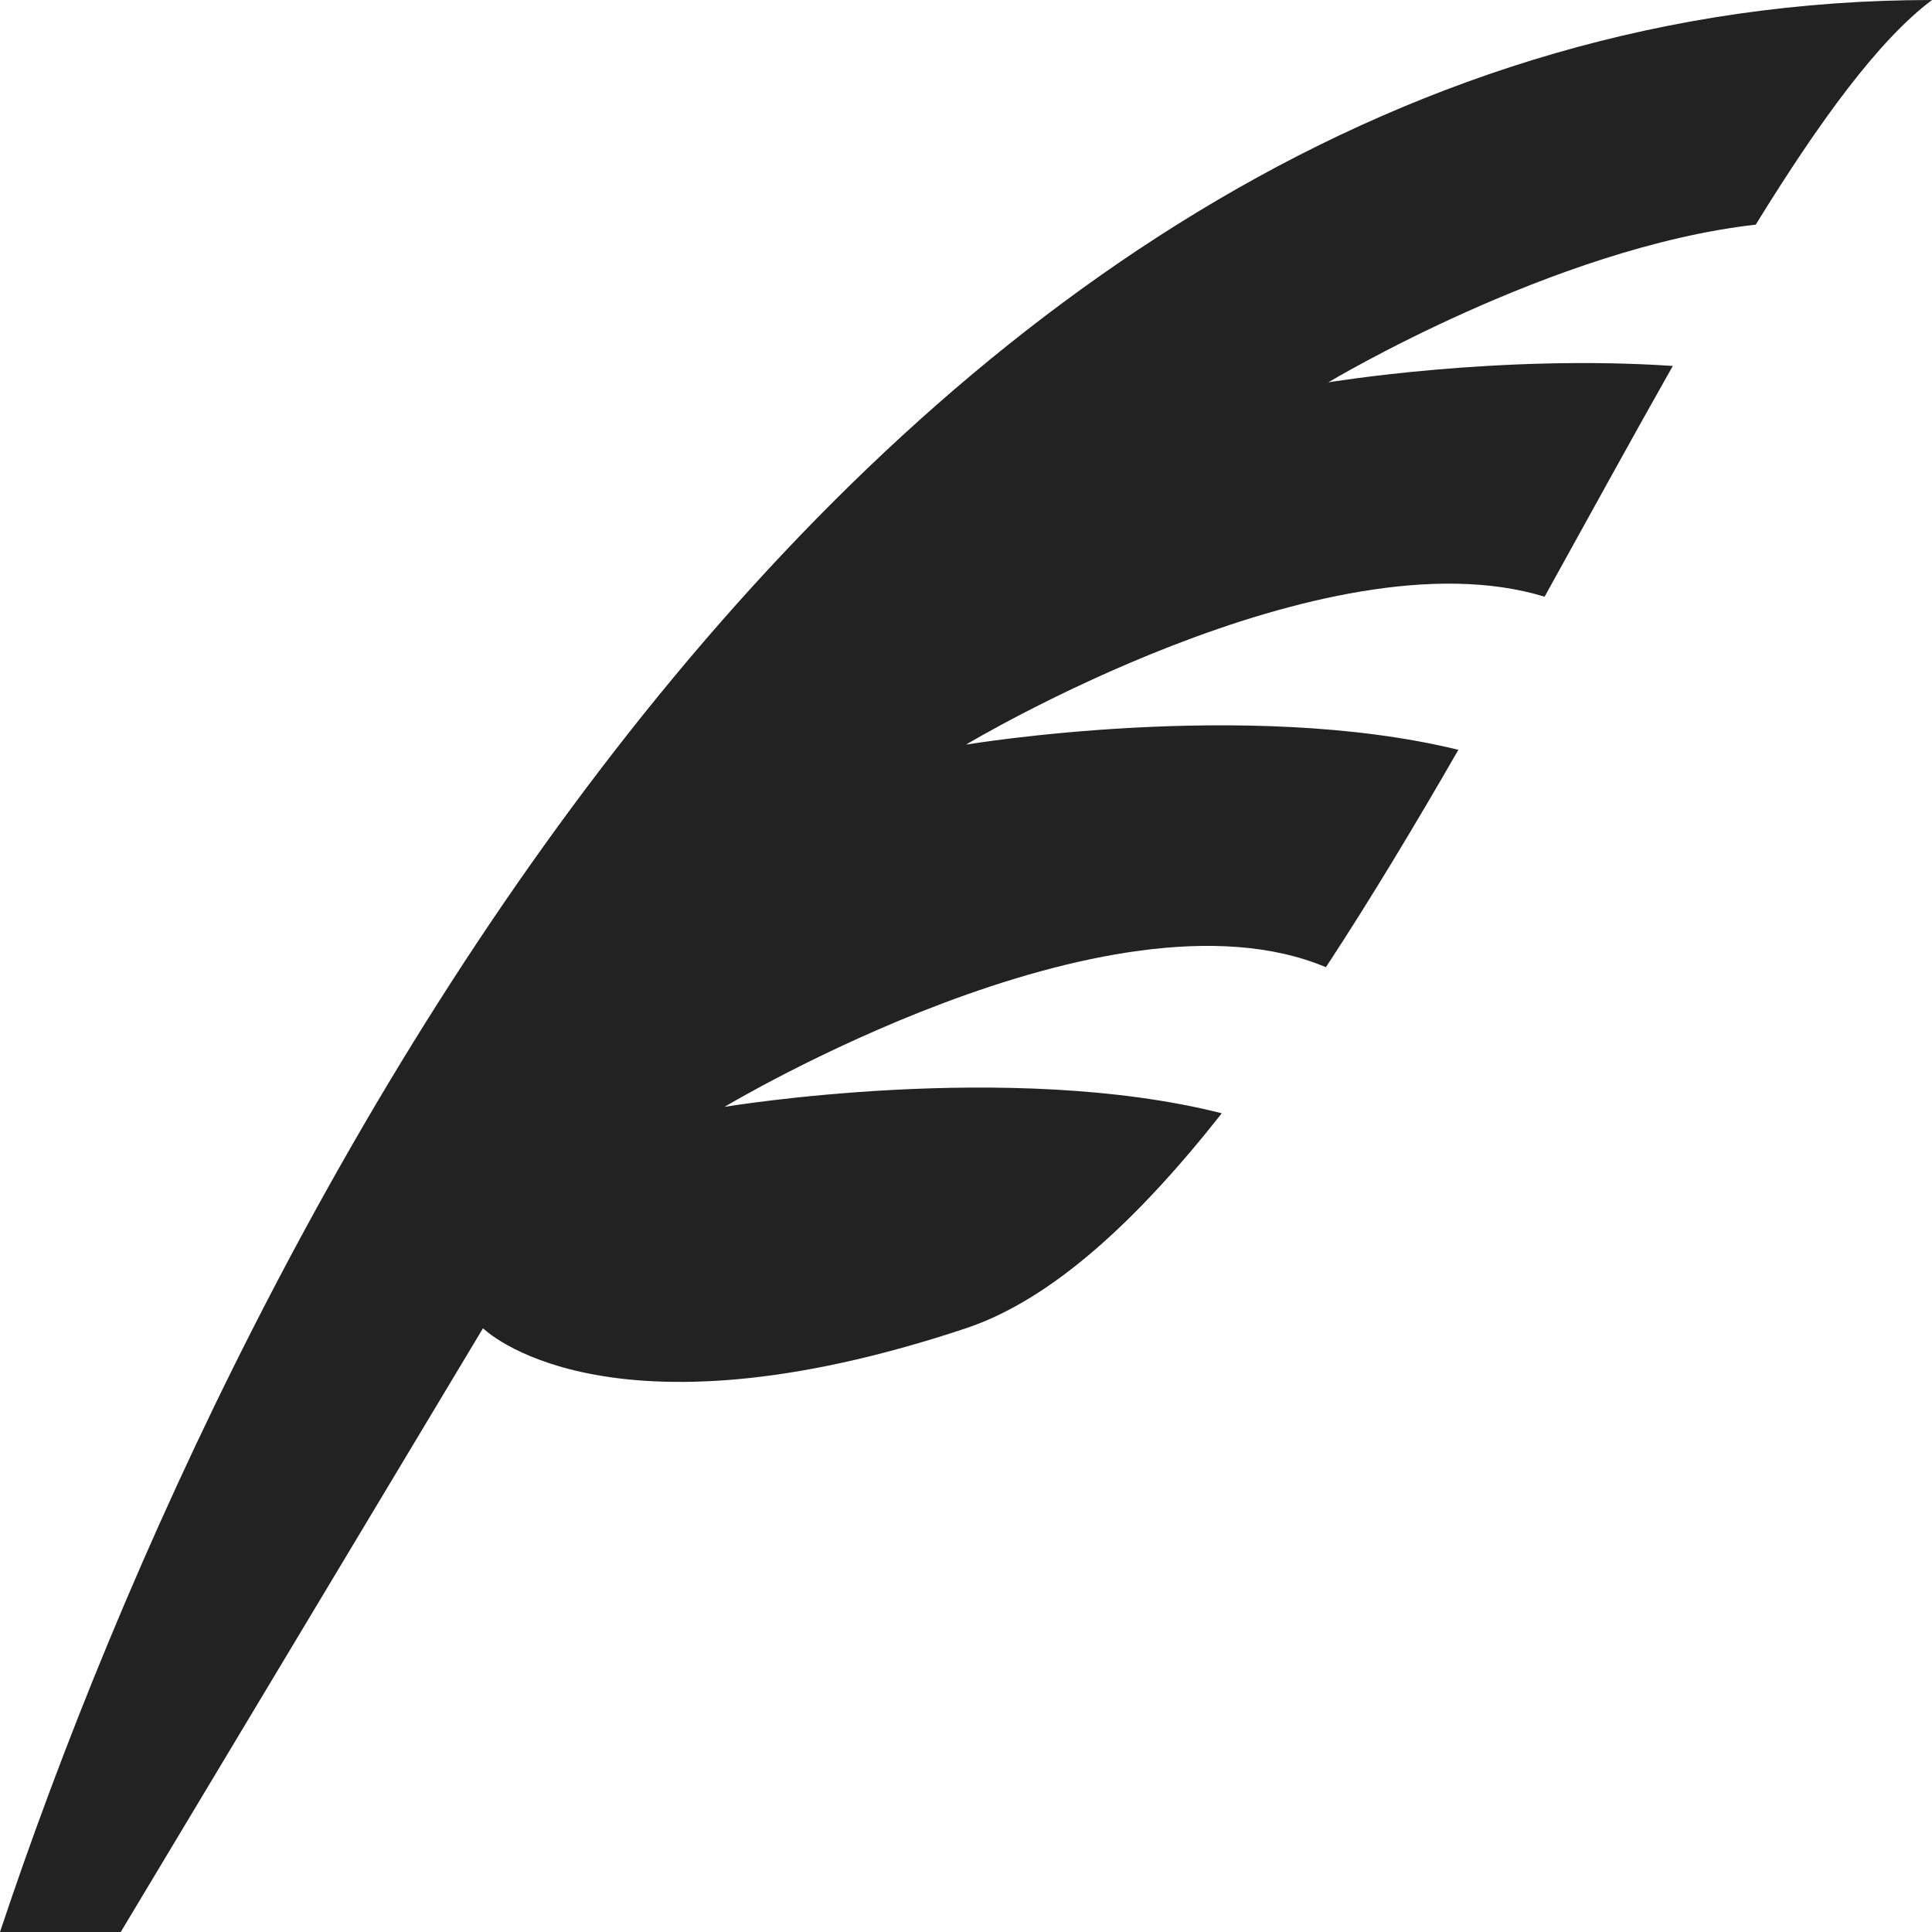
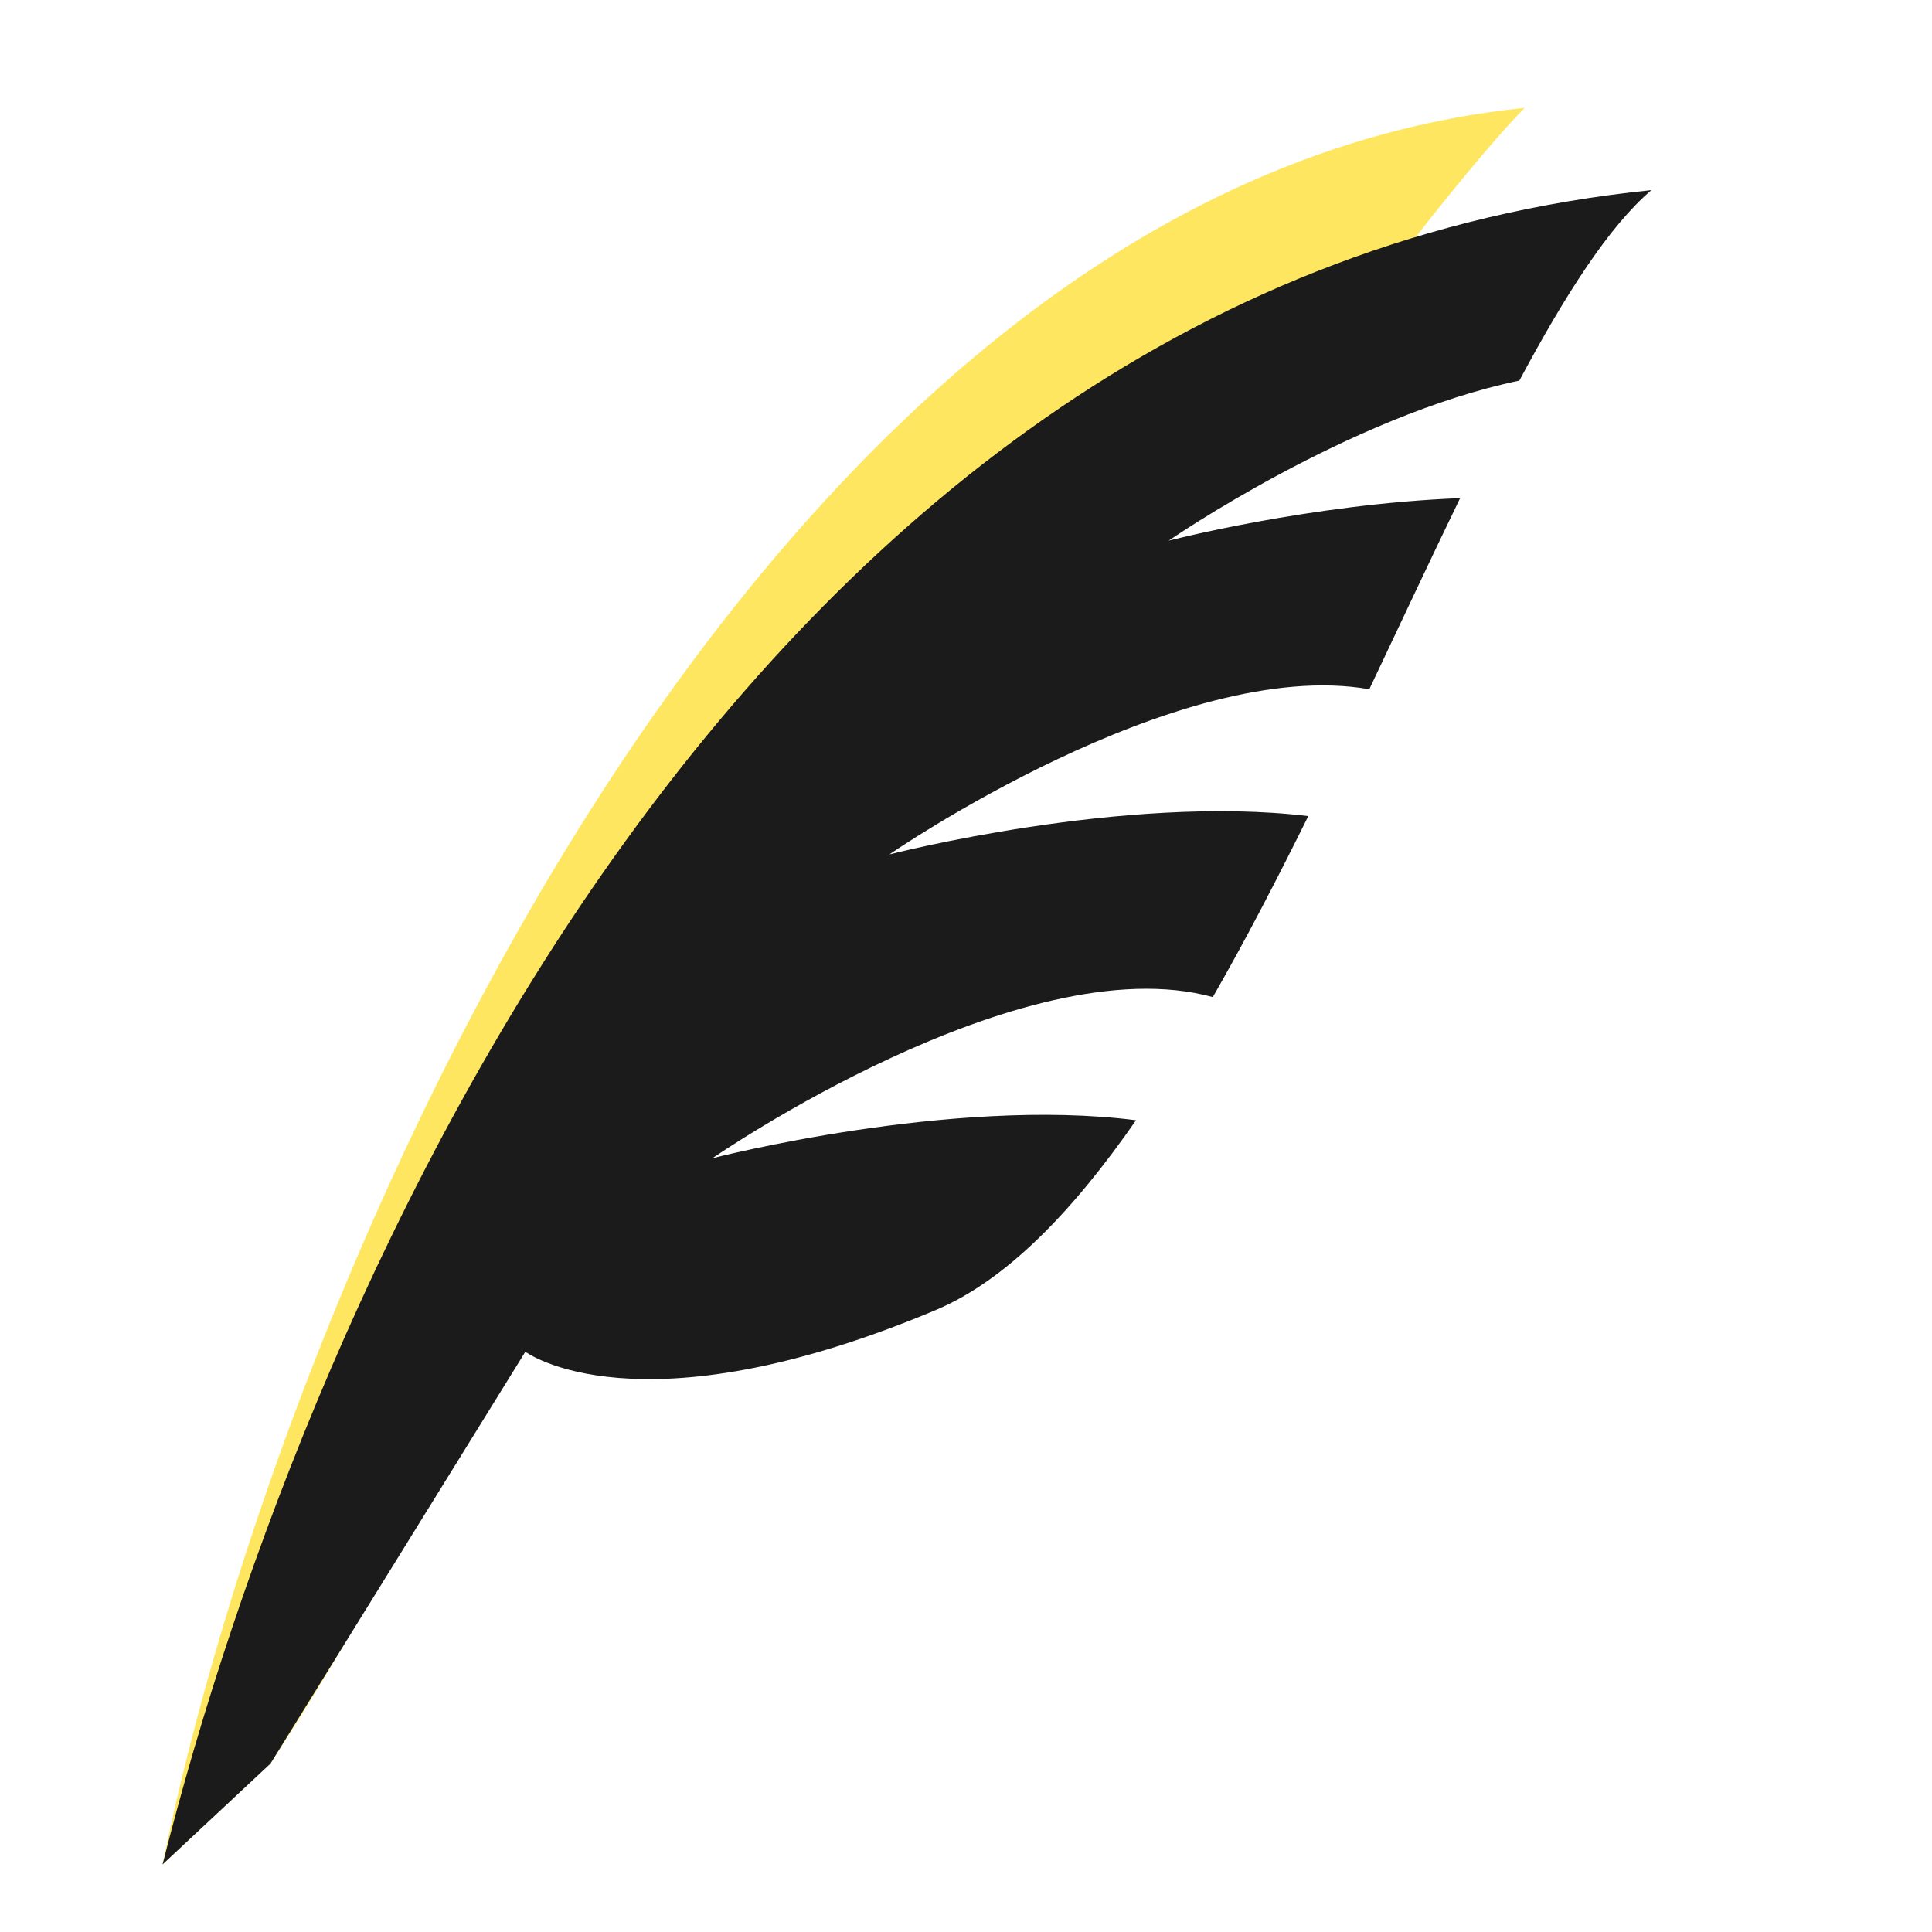
- <svg xmlns="http://www.w3.org/2000/svg" width="533.333" height="533.333">
-   <path fill="#222" d="M200 305.556S306.221 241.826 366.024 267c12.396-18.89 24.608-39.238 36.564-60.011-58.504-14.333-135.922-1.434-135.922-1.434s99.069-59.438 159.722-40.833c12.161-21.931 23.987-43.563 35.394-63.7-48.32-3.265-95.115 4.533-95.115 4.533s62.057-37.233 118.01-43.541C502.279 33.442 518.619 11.035 533.333 0 241.146 0 66.667 333.333 0 533.333h33.333l100-166.666s33.333 33.333 133.333 0c23.684-7.896 47.369-29.819 70.61-59.341-58.652-14.872-137.276-1.77-137.276-1.77z" />
+ <svg xmlns="http://www.w3.org/2000/svg" width="12" height="12" fill="none">
+   <path d="M3.507 7.187l2.537-1.029s.252-.436.986-.51c-.984-.155-2.185.22-2.185.22s1.469-1.695 2.496-1.47c.16-.404-1.133-1.31-1.276-1.018-.144.292.192.08.192.08s.95-.758 1.856-.961C8.351 1.968 9.248.889 9.47.67c-4.788.486-7.724 7.287-8.46 10.91l.67-.627S2.956 9.017 2.896 8.43c-.059-.585.606.53 2.186-.221.374-.178.723-.602 1.051-1.16-1.11.575-2.627.137-2.627.137z" fill="#ffe660" />
+   <path d="M4.428 7.192s1.917-1.325 3.105-.999c.204-.355.401-.736.593-1.124-1.144-.138-2.602.238-2.602.238s1.789-1.235 2.981-1.026c.194-.409.382-.812.564-1.187-.93.036-1.81.264-1.81.264s1.12-.774 2.178-.994c.286-.535.558-.96.82-1.183C4.67 1.748 1.927 7.94 1.01 11.58l.67-.626 1.583-2.558s.696.52 2.549-.259c.439-.185.853-.615 1.244-1.179-1.147-.147-2.627.235-2.627.235z" fill="#1b1b1b" />
</svg>
